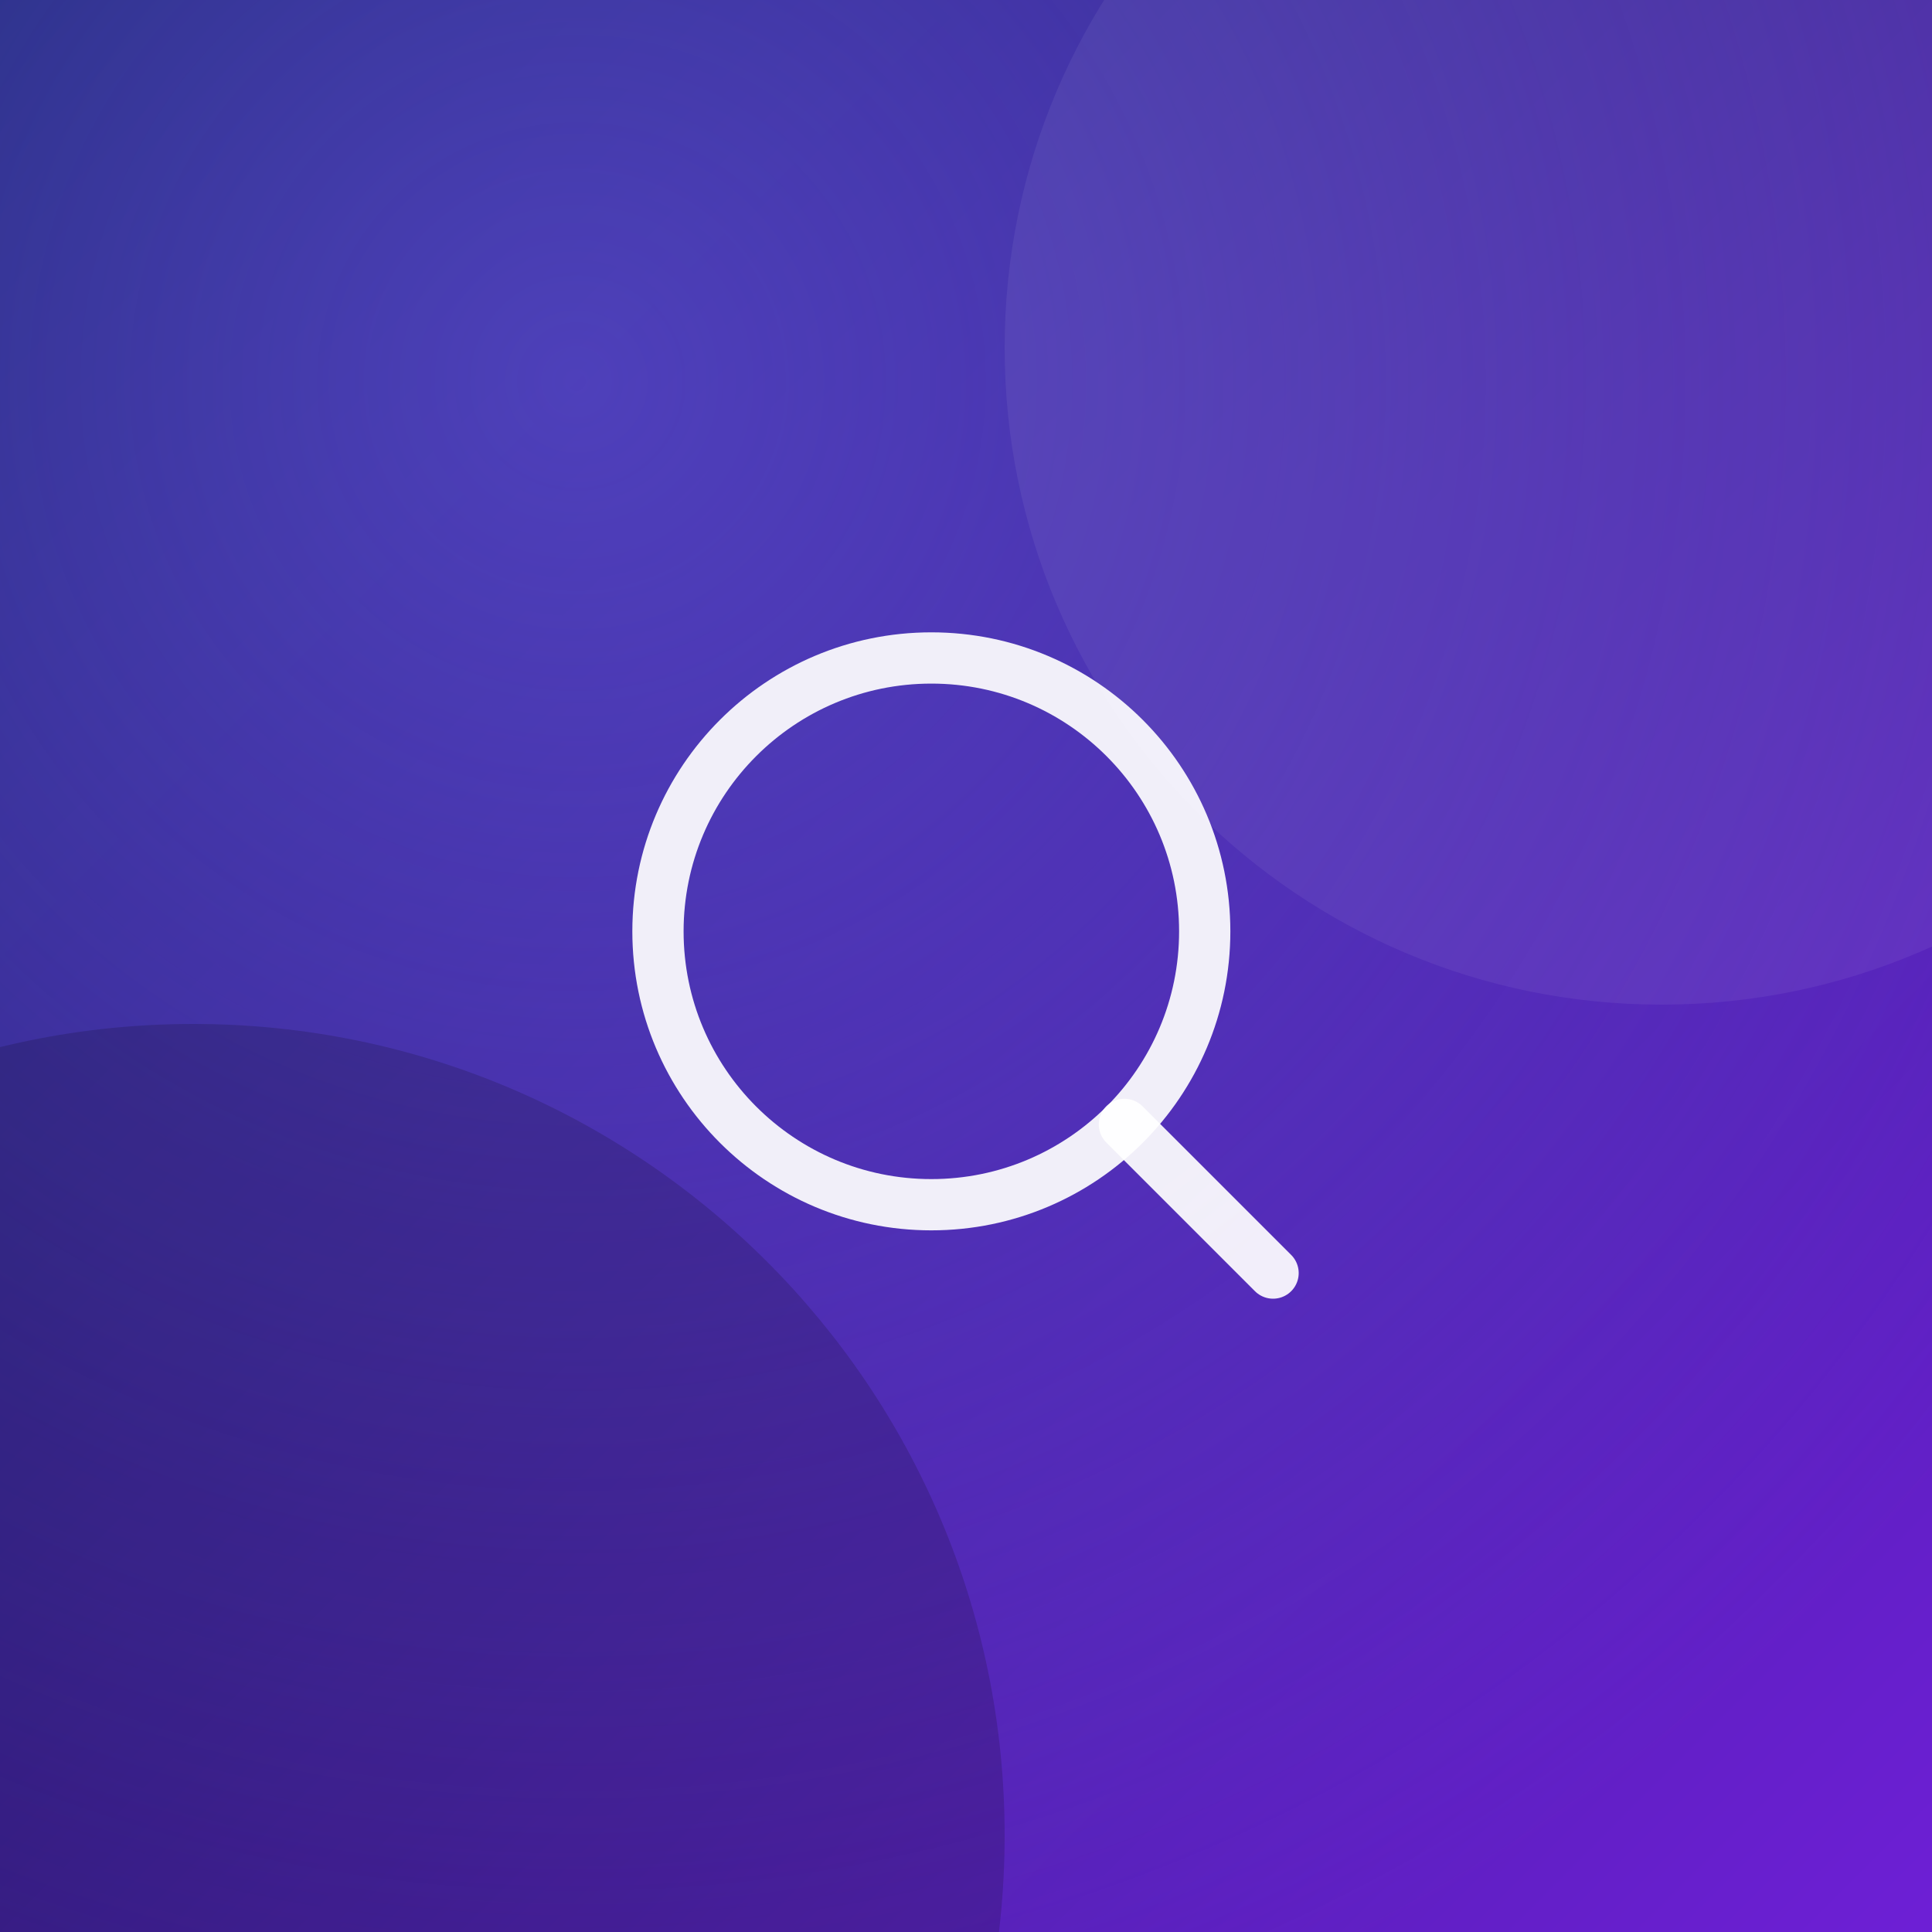
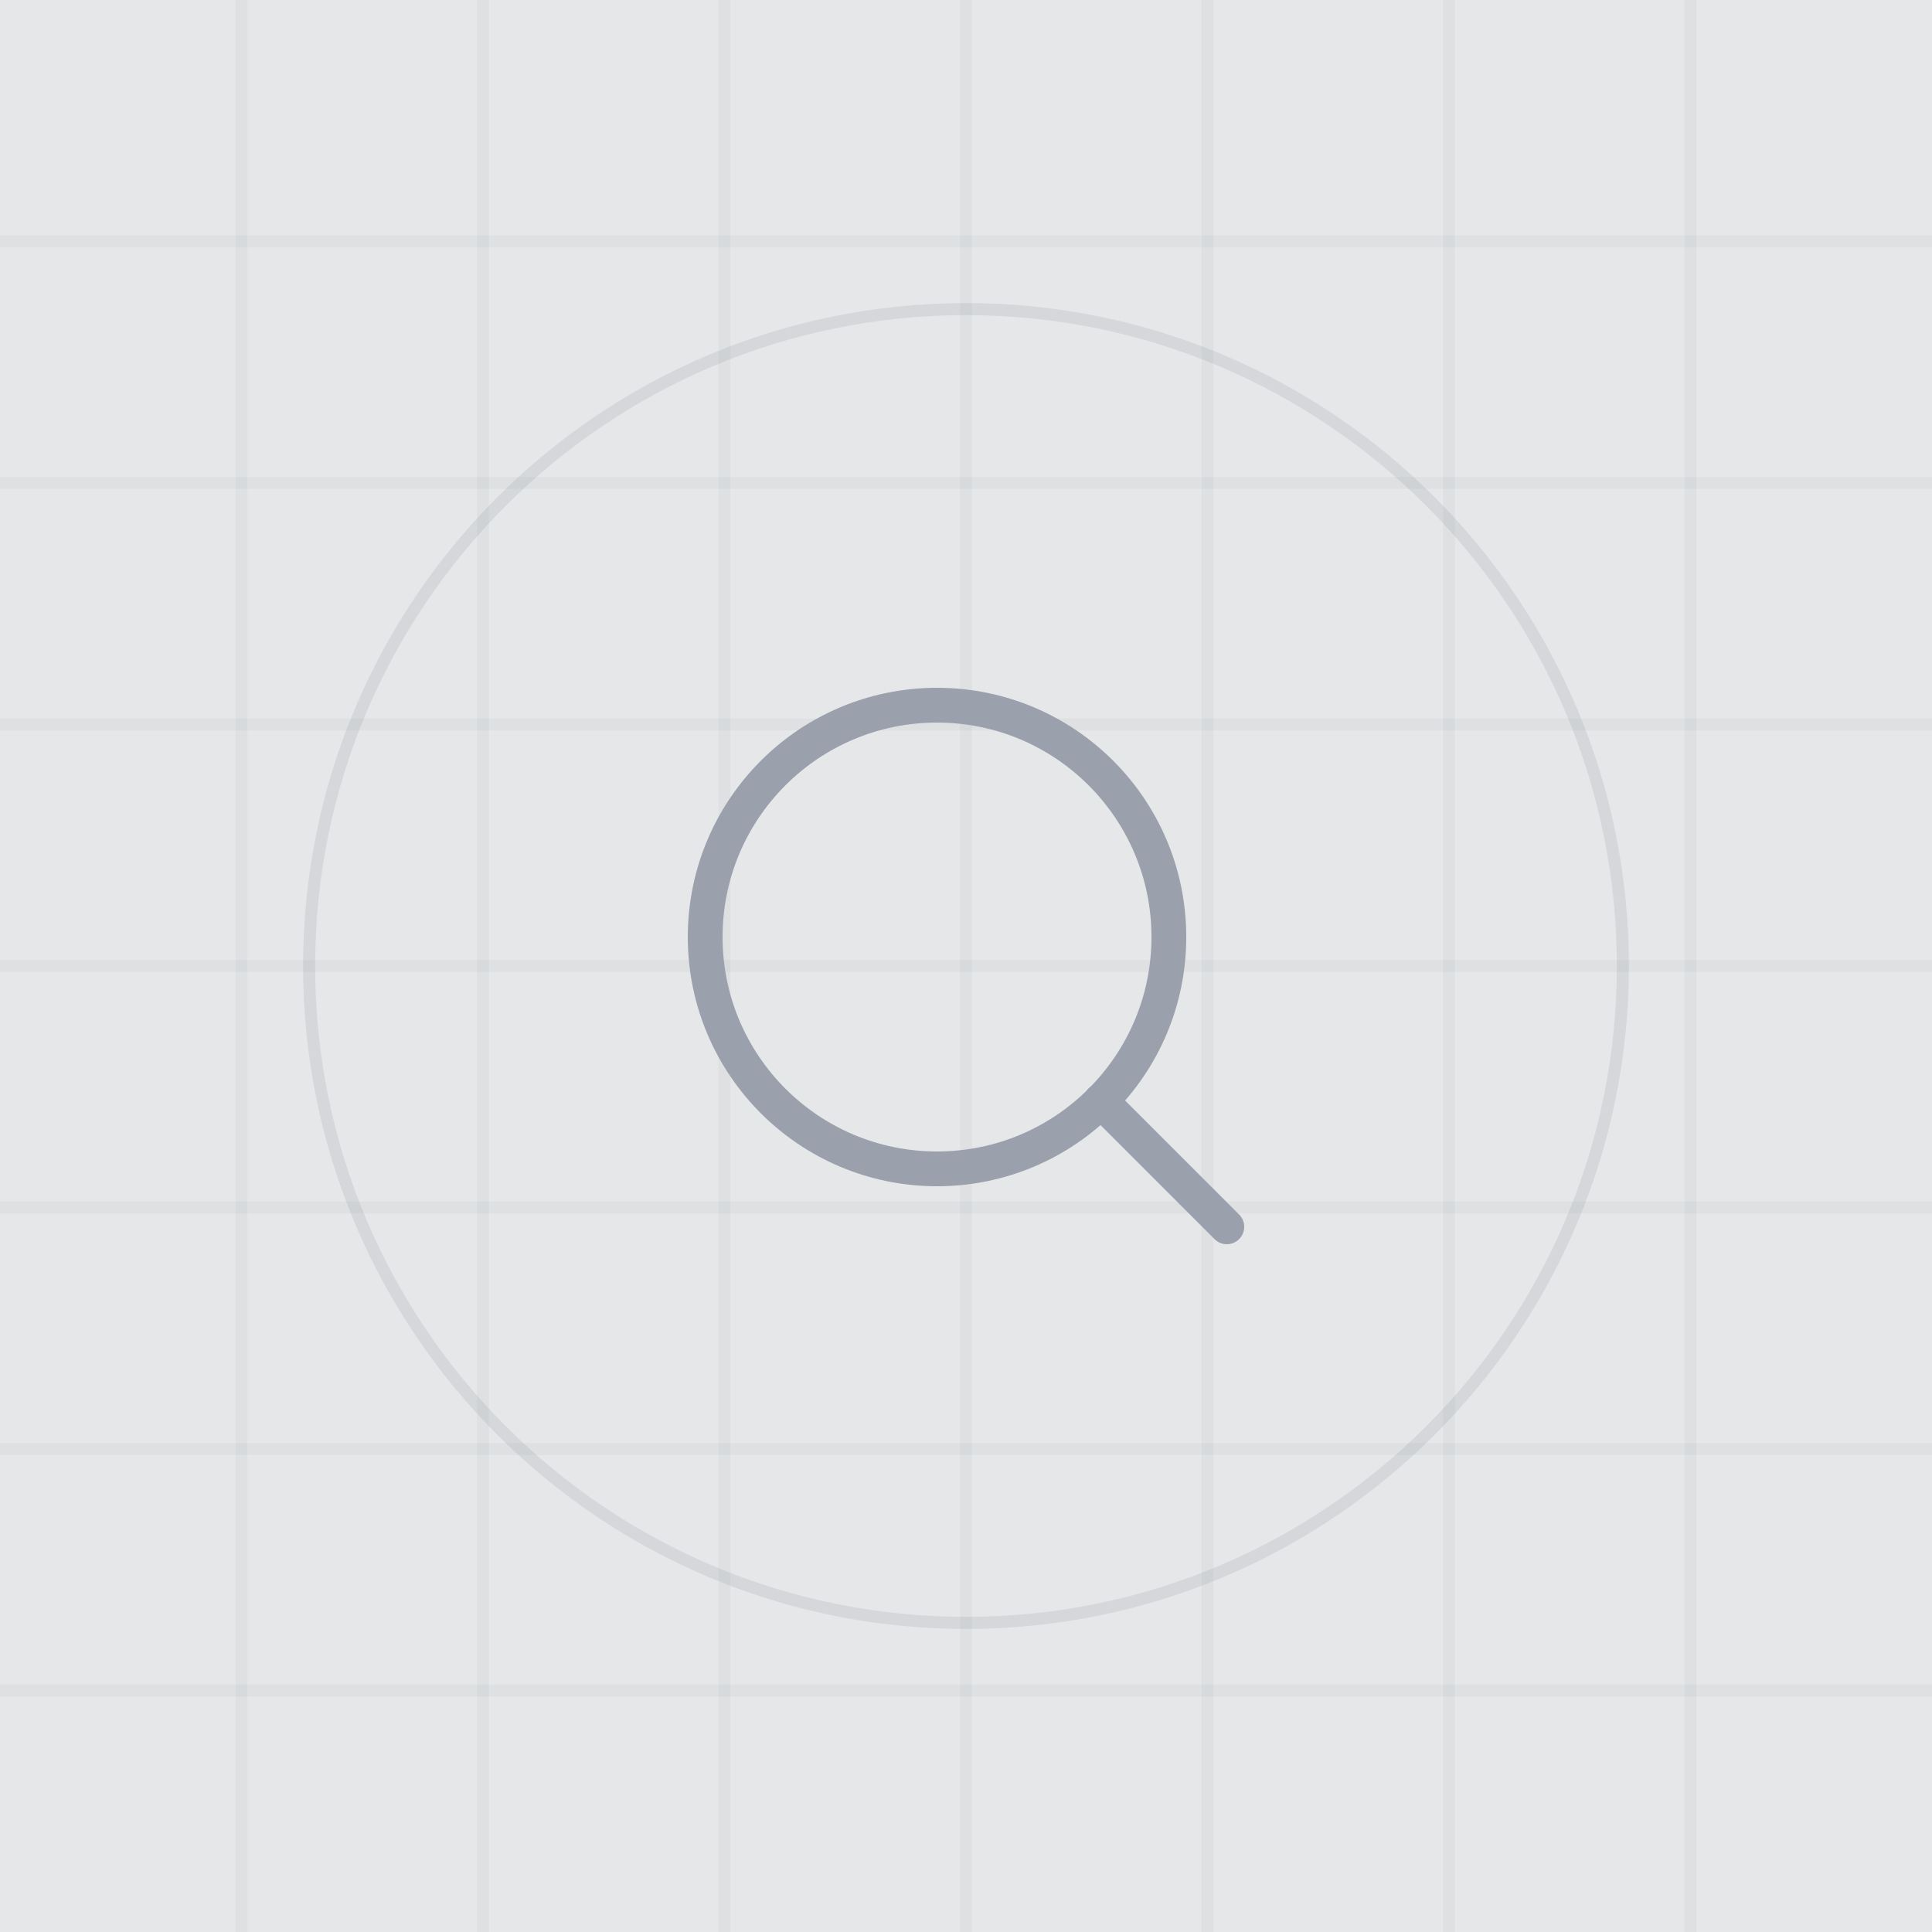
<svg xmlns="http://www.w3.org/2000/svg" viewBox="0 0 160 160" width="160" height="160">
-   <defs>
-     <linearGradient id="g" x1="0" y1="0" x2="1" y2="1">
-       <stop offset="0" stop-color="hsl(228 70% 22%)" />
-       <stop offset="1" stop-color="hsl(266 75% 48%)" />
-     </linearGradient>
-     <radialGradient id="r" cx="0.3" cy="0.2" r="0.9">
-       <stop offset="0" stop-color="hsl(248 80% 64%)" stop-opacity="0.55" />
-       <stop offset="1" stop-color="hsl(248 80% 64%)" stop-opacity="0" />
-     </radialGradient>
-   </defs>
-   <rect width="160" height="160" fill="url(#g)" />
-   <rect width="160" height="160" fill="url(#r)" />
-   <circle cx="137.6" cy="28.8" r="54.4" fill="#fff" fill-opacity="0.06" />
-   <circle cx="16" cy="152" r="67.2" fill="#000" fill-opacity="0.16" />
-   <g transform="translate(46 46) scale(2.83)" fill="none" stroke="#fff" stroke-opacity="0.92" stroke-width="1.5" stroke-linecap="round" stroke-linejoin="round">
+   <rect width="160" height="160" fill="#8b909c" fill-opacity="0.09" />
+   <g fill="none" stroke="#9aa0ac" stroke-opacity="0.10" stroke-width="1">
+     <path d="M20 0V160" />
+     <path d="M40 0V160" />
+     <path d="M60 0V160" />
+     <path d="M80 0V160" />
+     <path d="M100 0V160" />
+     <path d="M120 0V160" />
+     <path d="M140 0V160" />
+     <path d="M0 20H160" />
+     <path d="M0 40H160" />
+     <path d="M0 60H160" />
+     <path d="M0 80H160" />
+     <path d="M0 100H160" />
+     <path d="M0 120H160" />
+     <path d="M0 140H160" />
+   </g>
+   <g fill="none" stroke="#9aa0ac" stroke-opacity="0.22" stroke-width="1">
+     <circle cx="80" cy="80" r="54.4" />
+   </g>
+   <g transform="translate(51.2 51.2) scale(2.4)" fill="none" stroke="#9aa0ac" stroke-width="1.2" stroke-linecap="round" stroke-linejoin="round">
    <path d="M11 19a8 8 0 1 0 0-16 8 8 0 0 0 0 16Z" />
    <path d="m21 21-4.35-4.35" />
  </g>
</svg>
